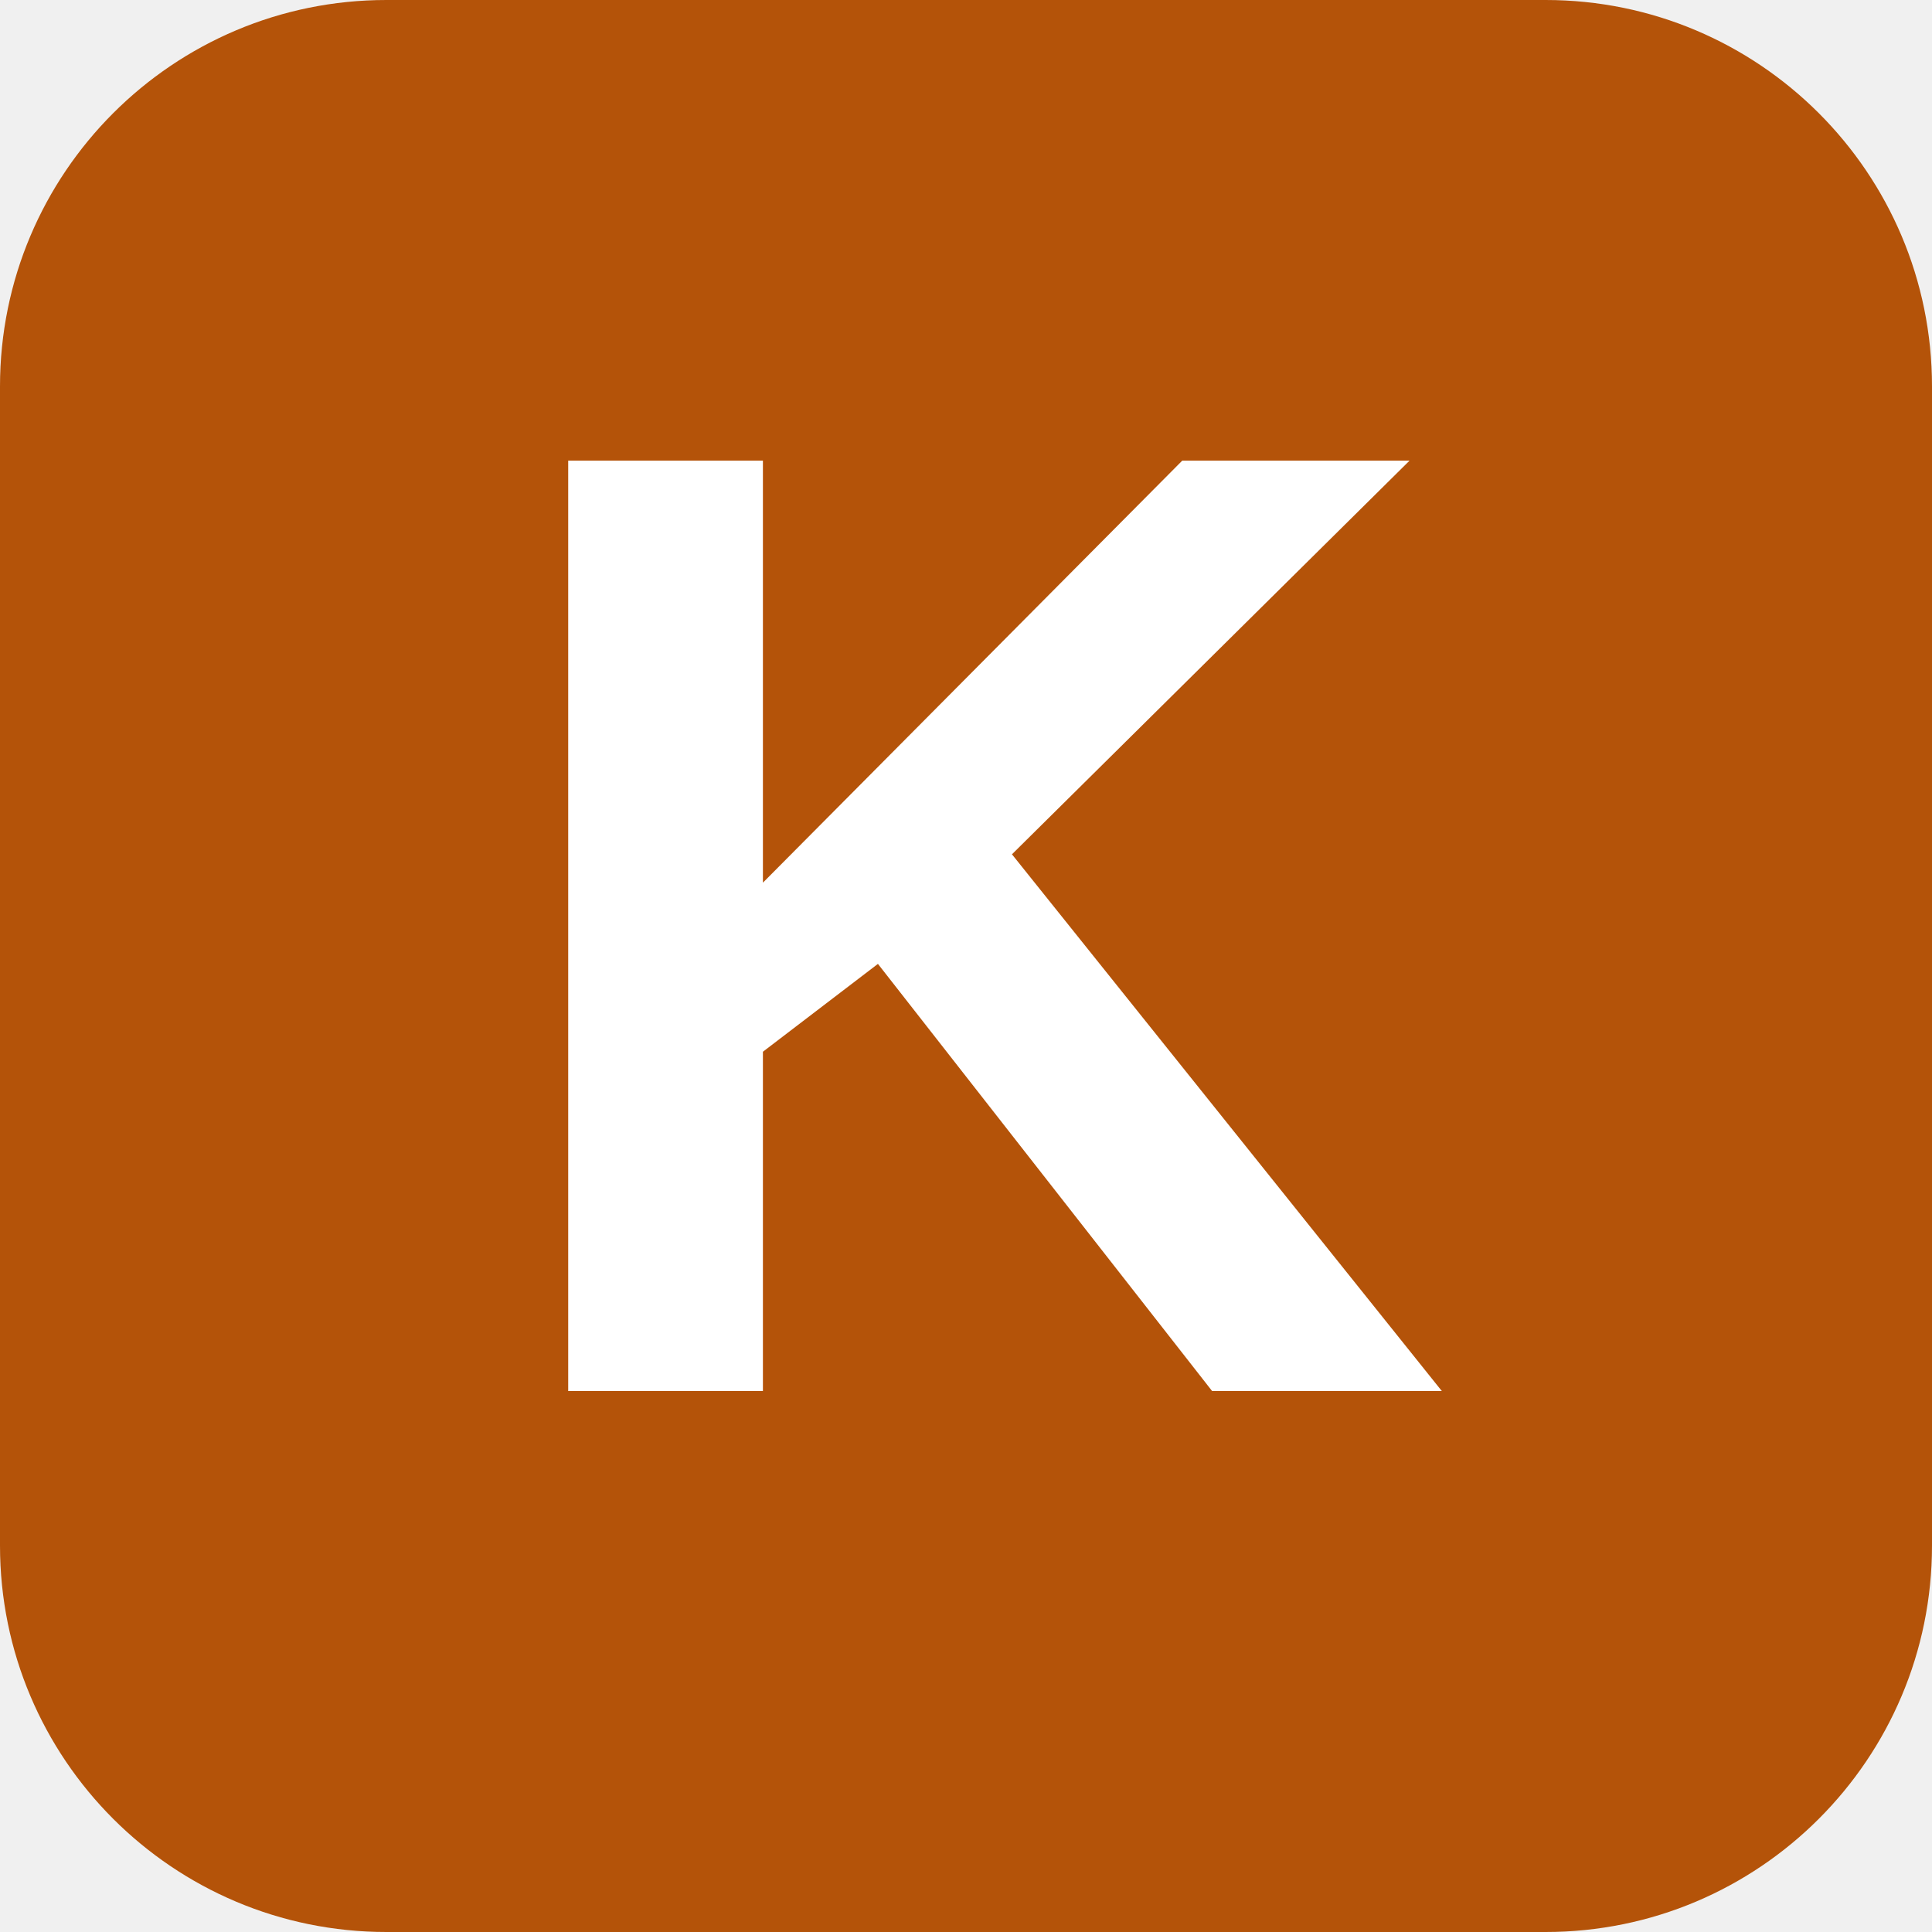
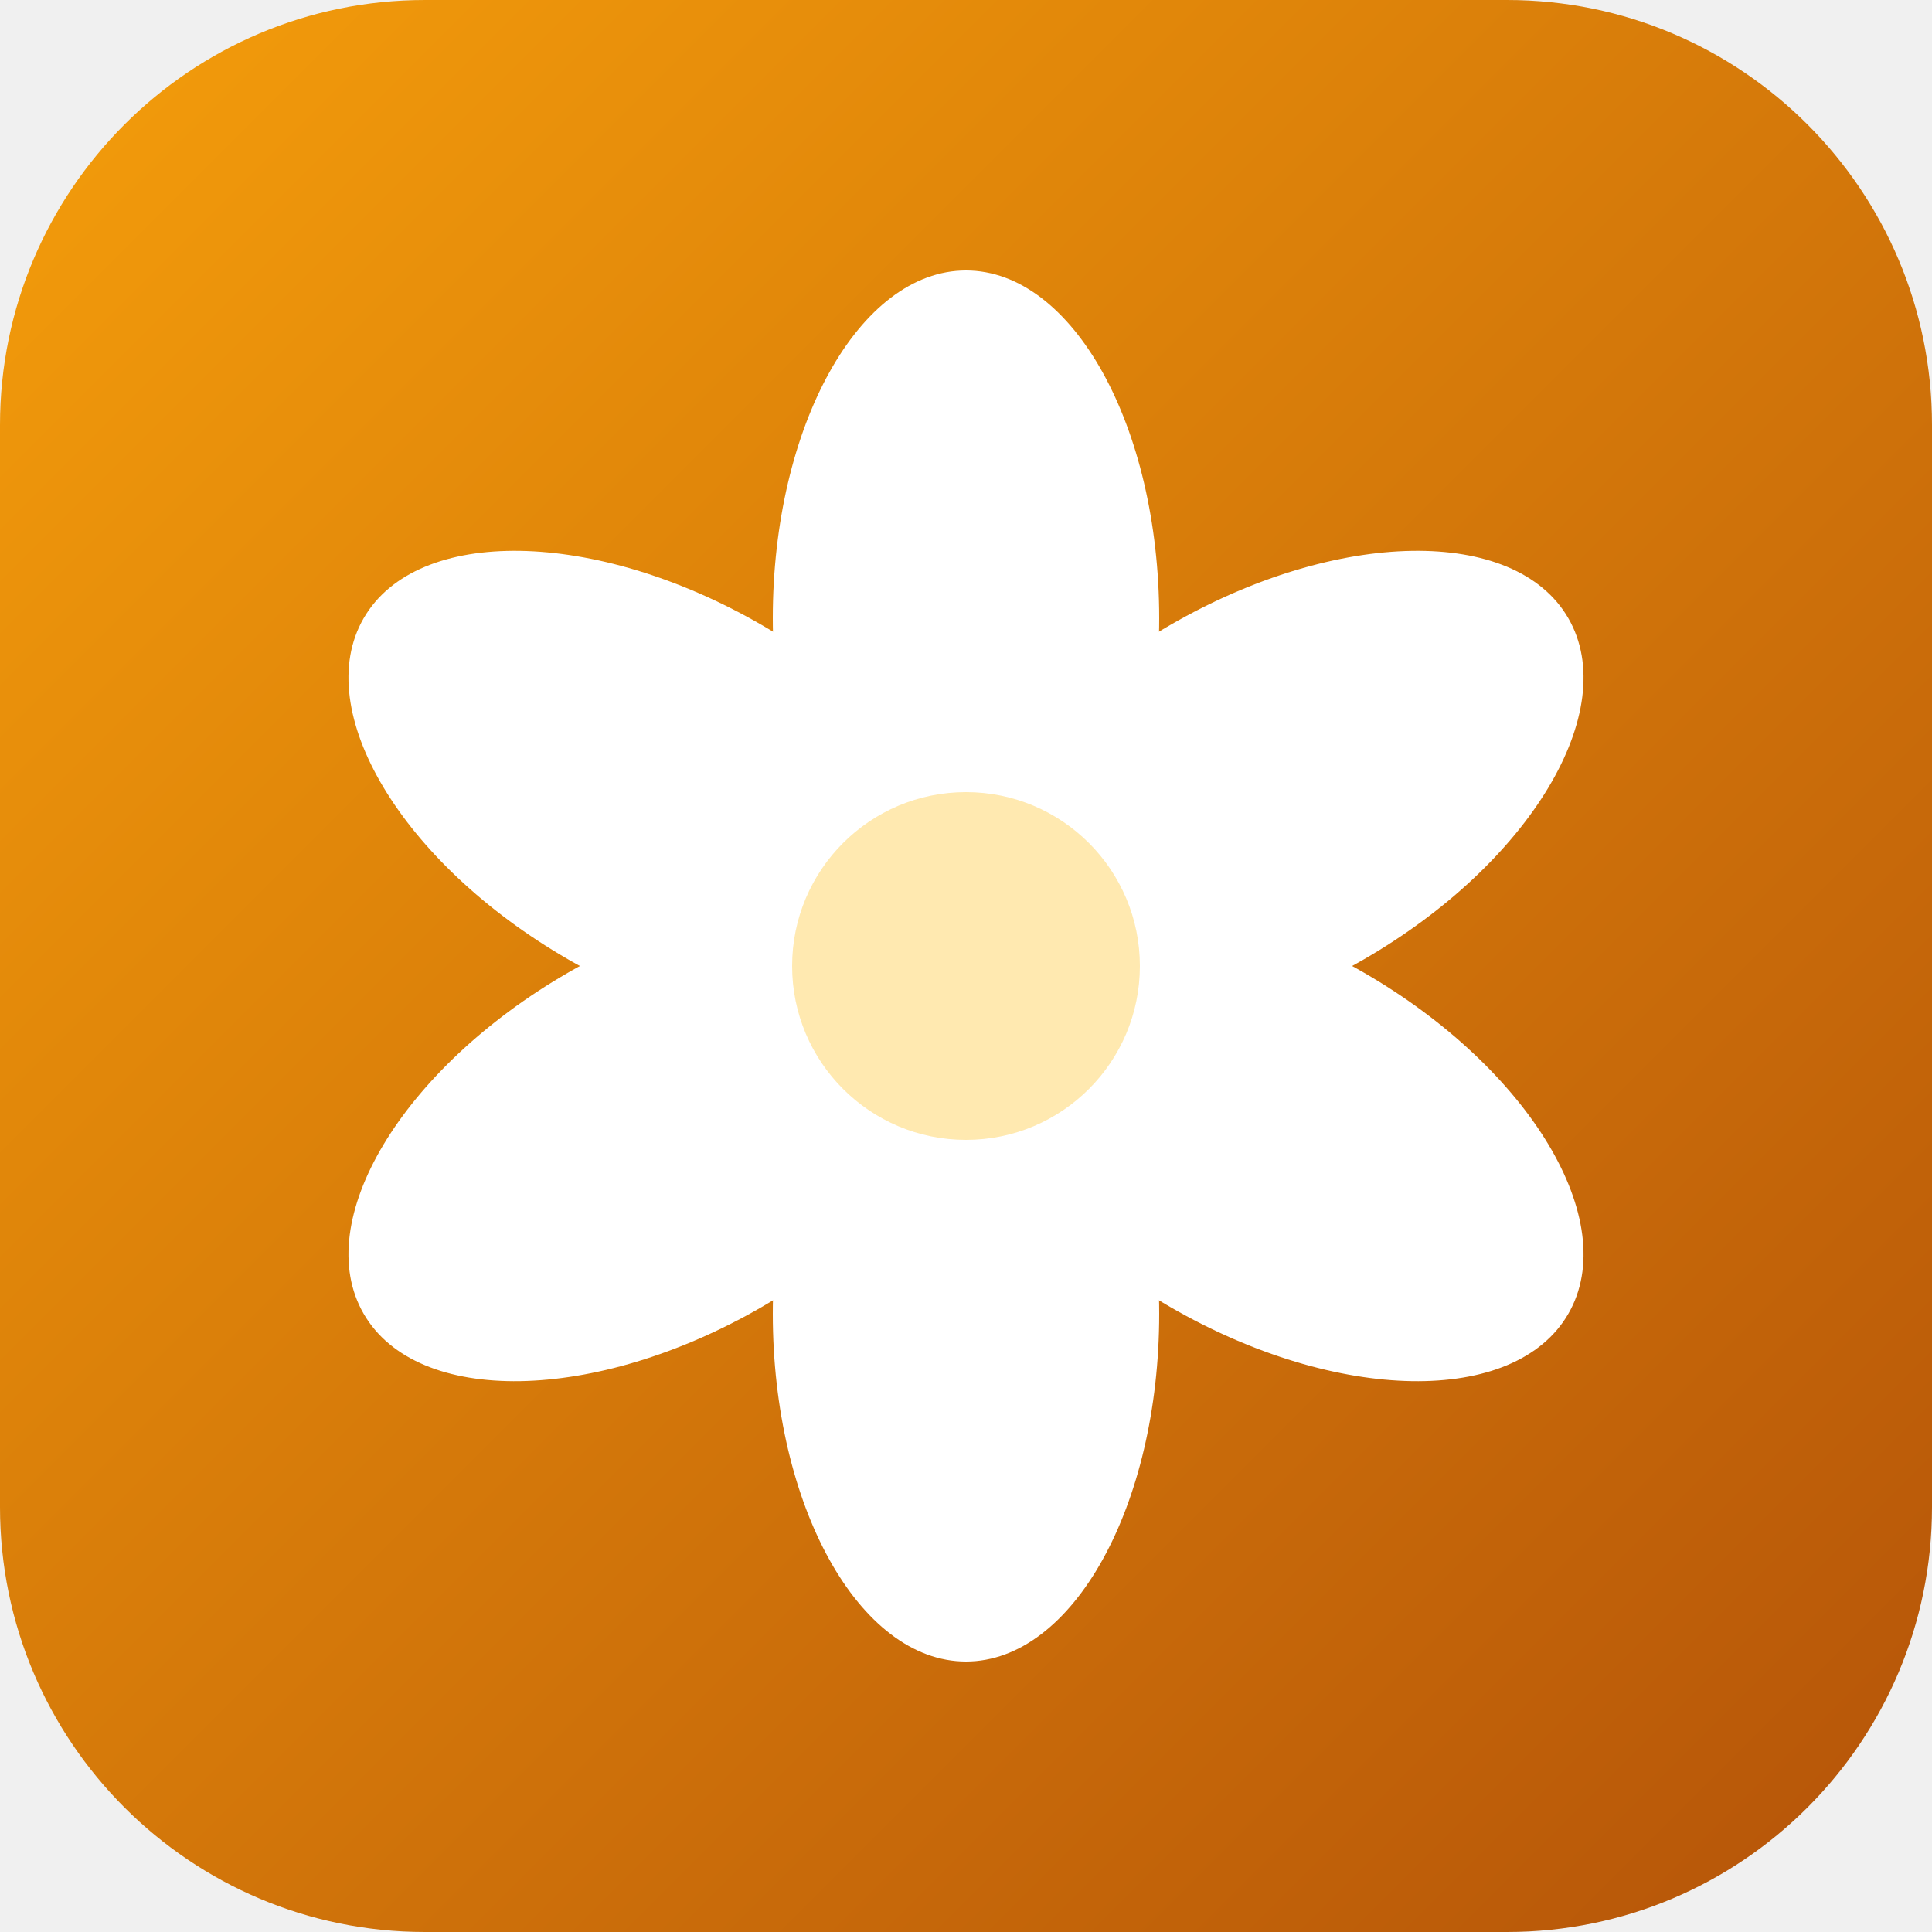
<svg xmlns="http://www.w3.org/2000/svg" viewBox="0 0 100 100">
-   <rect width="100" height="100" rx="20" fill="#b45309" />
-   <text x="50" y="72" font-family="Arial,sans-serif" font-size="70" font-weight="bold" text-anchor="middle" fill="white">K</text>
+   <defs>
+     <linearGradient id="g" x1="0" y1="0" x2="1" y2="1">
+       <stop offset="0" stop-color="#F59E0B" />
+       <stop offset="1" stop-color="#B45309" />
+     </linearGradient>
+   </defs>
+   <rect width="100" height="100" rx="22" fill="url(#g)" />
+   <g fill="#fff">
+     <ellipse cx="50" cy="32" rx="10" ry="18" />
+     <ellipse cx="50" cy="32" rx="10" ry="18" transform="rotate(60 50 50)" />
+     <ellipse cx="50" cy="32" rx="10" ry="18" transform="rotate(120 50 50)" />
+     <ellipse cx="50" cy="32" rx="10" ry="18" transform="rotate(180 50 50)" />
+     <ellipse cx="50" cy="32" rx="10" ry="18" transform="rotate(240 50 50)" />
+     <ellipse cx="50" cy="32" rx="10" ry="18" transform="rotate(300 50 50)" />
+   </g>
+   <circle cx="50" cy="50" r="9" fill="#FFE9B0" />
</svg>
